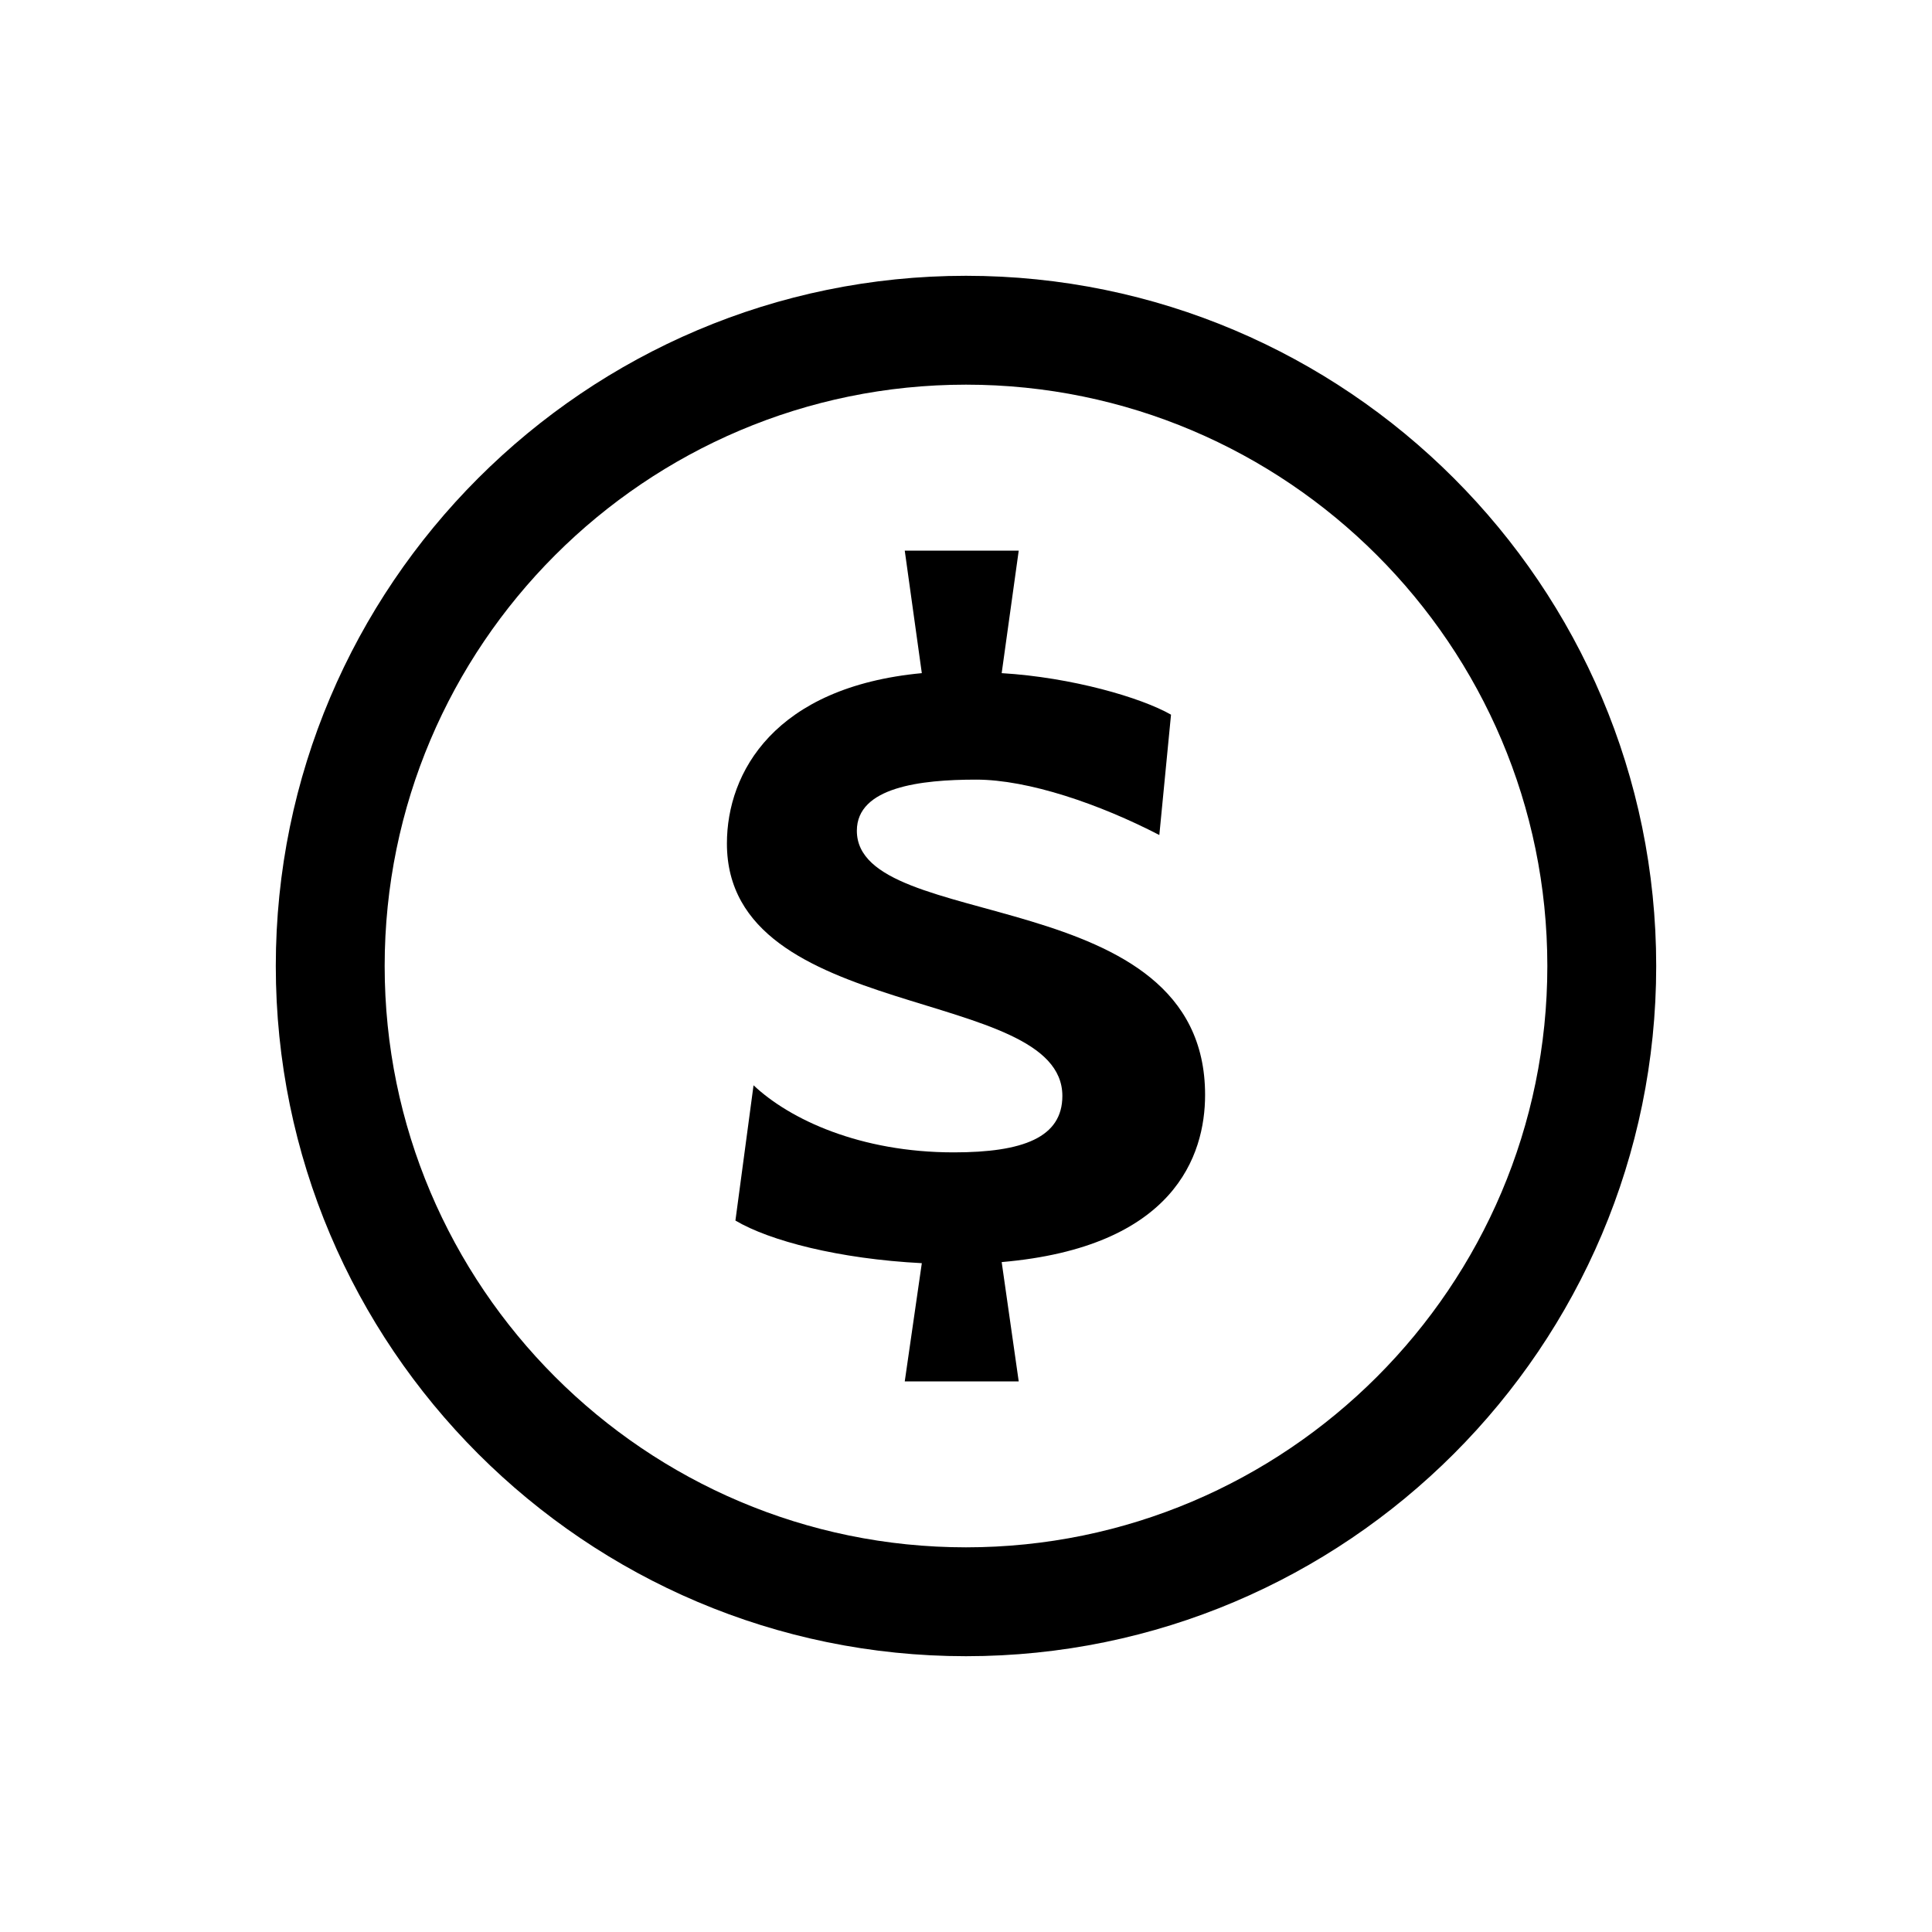
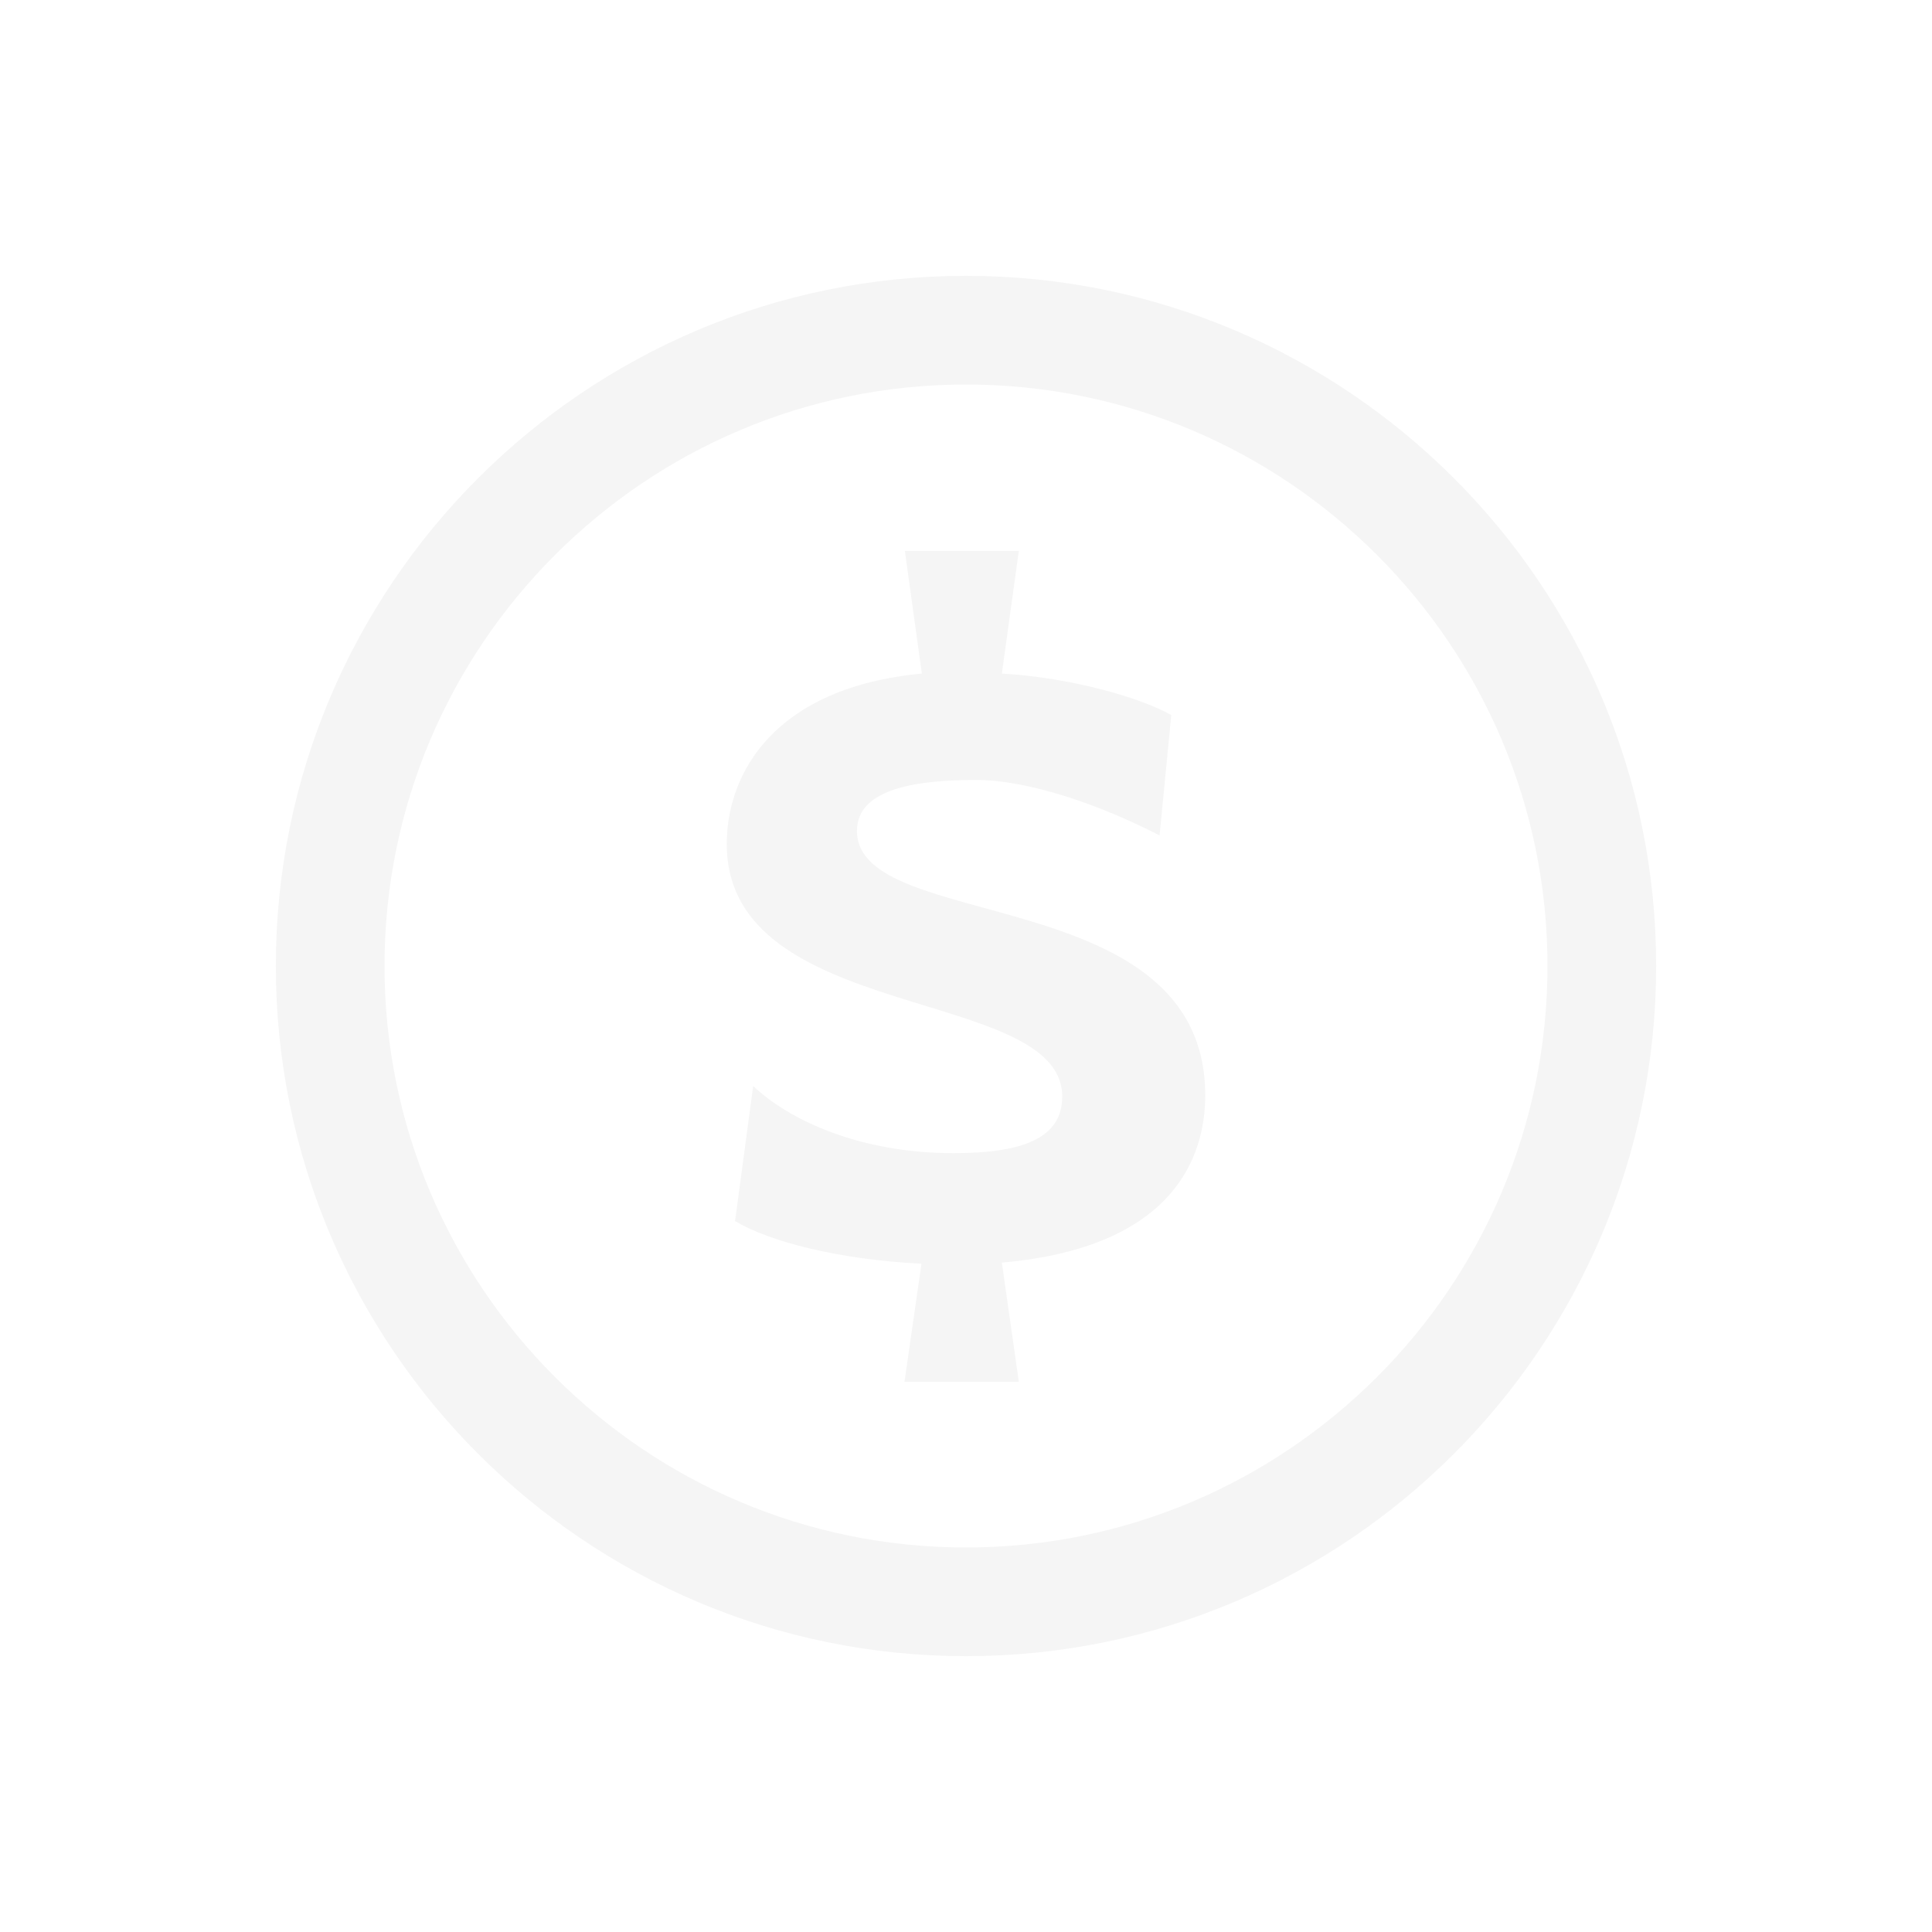
- <svg xmlns="http://www.w3.org/2000/svg" enable-background="new 0 0 512 512" height="512px" id="Layer_1" version="1.1" viewBox="0 0 512 512" width="512px" xml:space="preserve">
-   <path d="M256,73.089c-100.864,0-182.911,82.058-182.911,182.917S155.136,438.911,256,438.911  c100.859,0,182.911-82.046,182.911-182.905S356.86,73.089,256,73.089z M256,410.059c-84.951,0-154.06-69.108-154.06-154.054  c0-84.956,69.109-154.065,154.06-154.065c84.951,0,154.06,69.109,154.06,154.065C410.06,340.951,340.951,410.059,256,410.059z" />
-   <path d="M227.076,220.157c0-11.572,16.925-13.548,31.606-13.548c13.837,0,32.744,6.485,48.553,14.681l3.098-31.895  c-7.906-4.52-26.247-9.884-44.877-11.005l4.515-32.461H239.77l4.521,32.461c-38.947,3.664-51.651,26.242-51.651,45.154  c0,47.697,88.898,37.547,88.898,66.888c0,11.017-10.434,14.959-28.785,14.959c-24.832,0-43.467-8.74-53.056-17.779l-4.803,35.848  c9.04,5.364,27.375,10.161,49.397,11.294l-4.521,31.329h30.201l-4.515-31.617c45.722-3.954,53.906-28.23,53.906-44.311  C319.363,233.428,227.076,247.532,227.076,220.157z" />
+ <svg xmlns="http://www.w3.org/2000/svg" version="1.1" id="Layer_1" x="0px" y="0px" viewBox="0 0 512 512" style="enable-background:new 0 0 512 512;" xml:space="preserve">
+   <style type="text/css">
+ 	.st0{fill:#F5F5F5;}
+ </style>
+   <path class="st0" d="M256,73.1C155.1,73.1,73.1,155.1,73.1,256s82,182.9,182.9,182.9c100.9,0,182.9-82,182.9-182.9  S356.9,73.1,256,73.1z M256,410.1c-85,0-154.1-69.1-154.1-154.1c0-85,69.1-154.1,154.1-154.1S410.1,171,410.1,256  C410.1,341,341,410.1,256,410.1z" />
+   <path class="st0" d="M227.1,220.2c0-11.6,16.9-13.5,31.6-13.5c13.8,0,32.7,6.5,48.6,14.7l3.1-31.9c-7.9-4.5-26.2-9.9-44.9-11  l4.5-32.5h-30.2l4.5,32.5c-38.9,3.7-51.7,26.2-51.7,45.2c0,47.7,88.9,37.5,88.9,66.9c0,11-10.4,15-28.8,15  c-24.8,0-43.5-8.7-53.1-17.8l-4.8,35.8c9,5.4,27.4,10.2,49.4,11.3l-4.5,31.3H270l-4.5-31.6c45.7-4,53.9-28.2,53.9-44.3  C319.4,233.4,227.1,247.5,227.1,220.2z" />
</svg>
